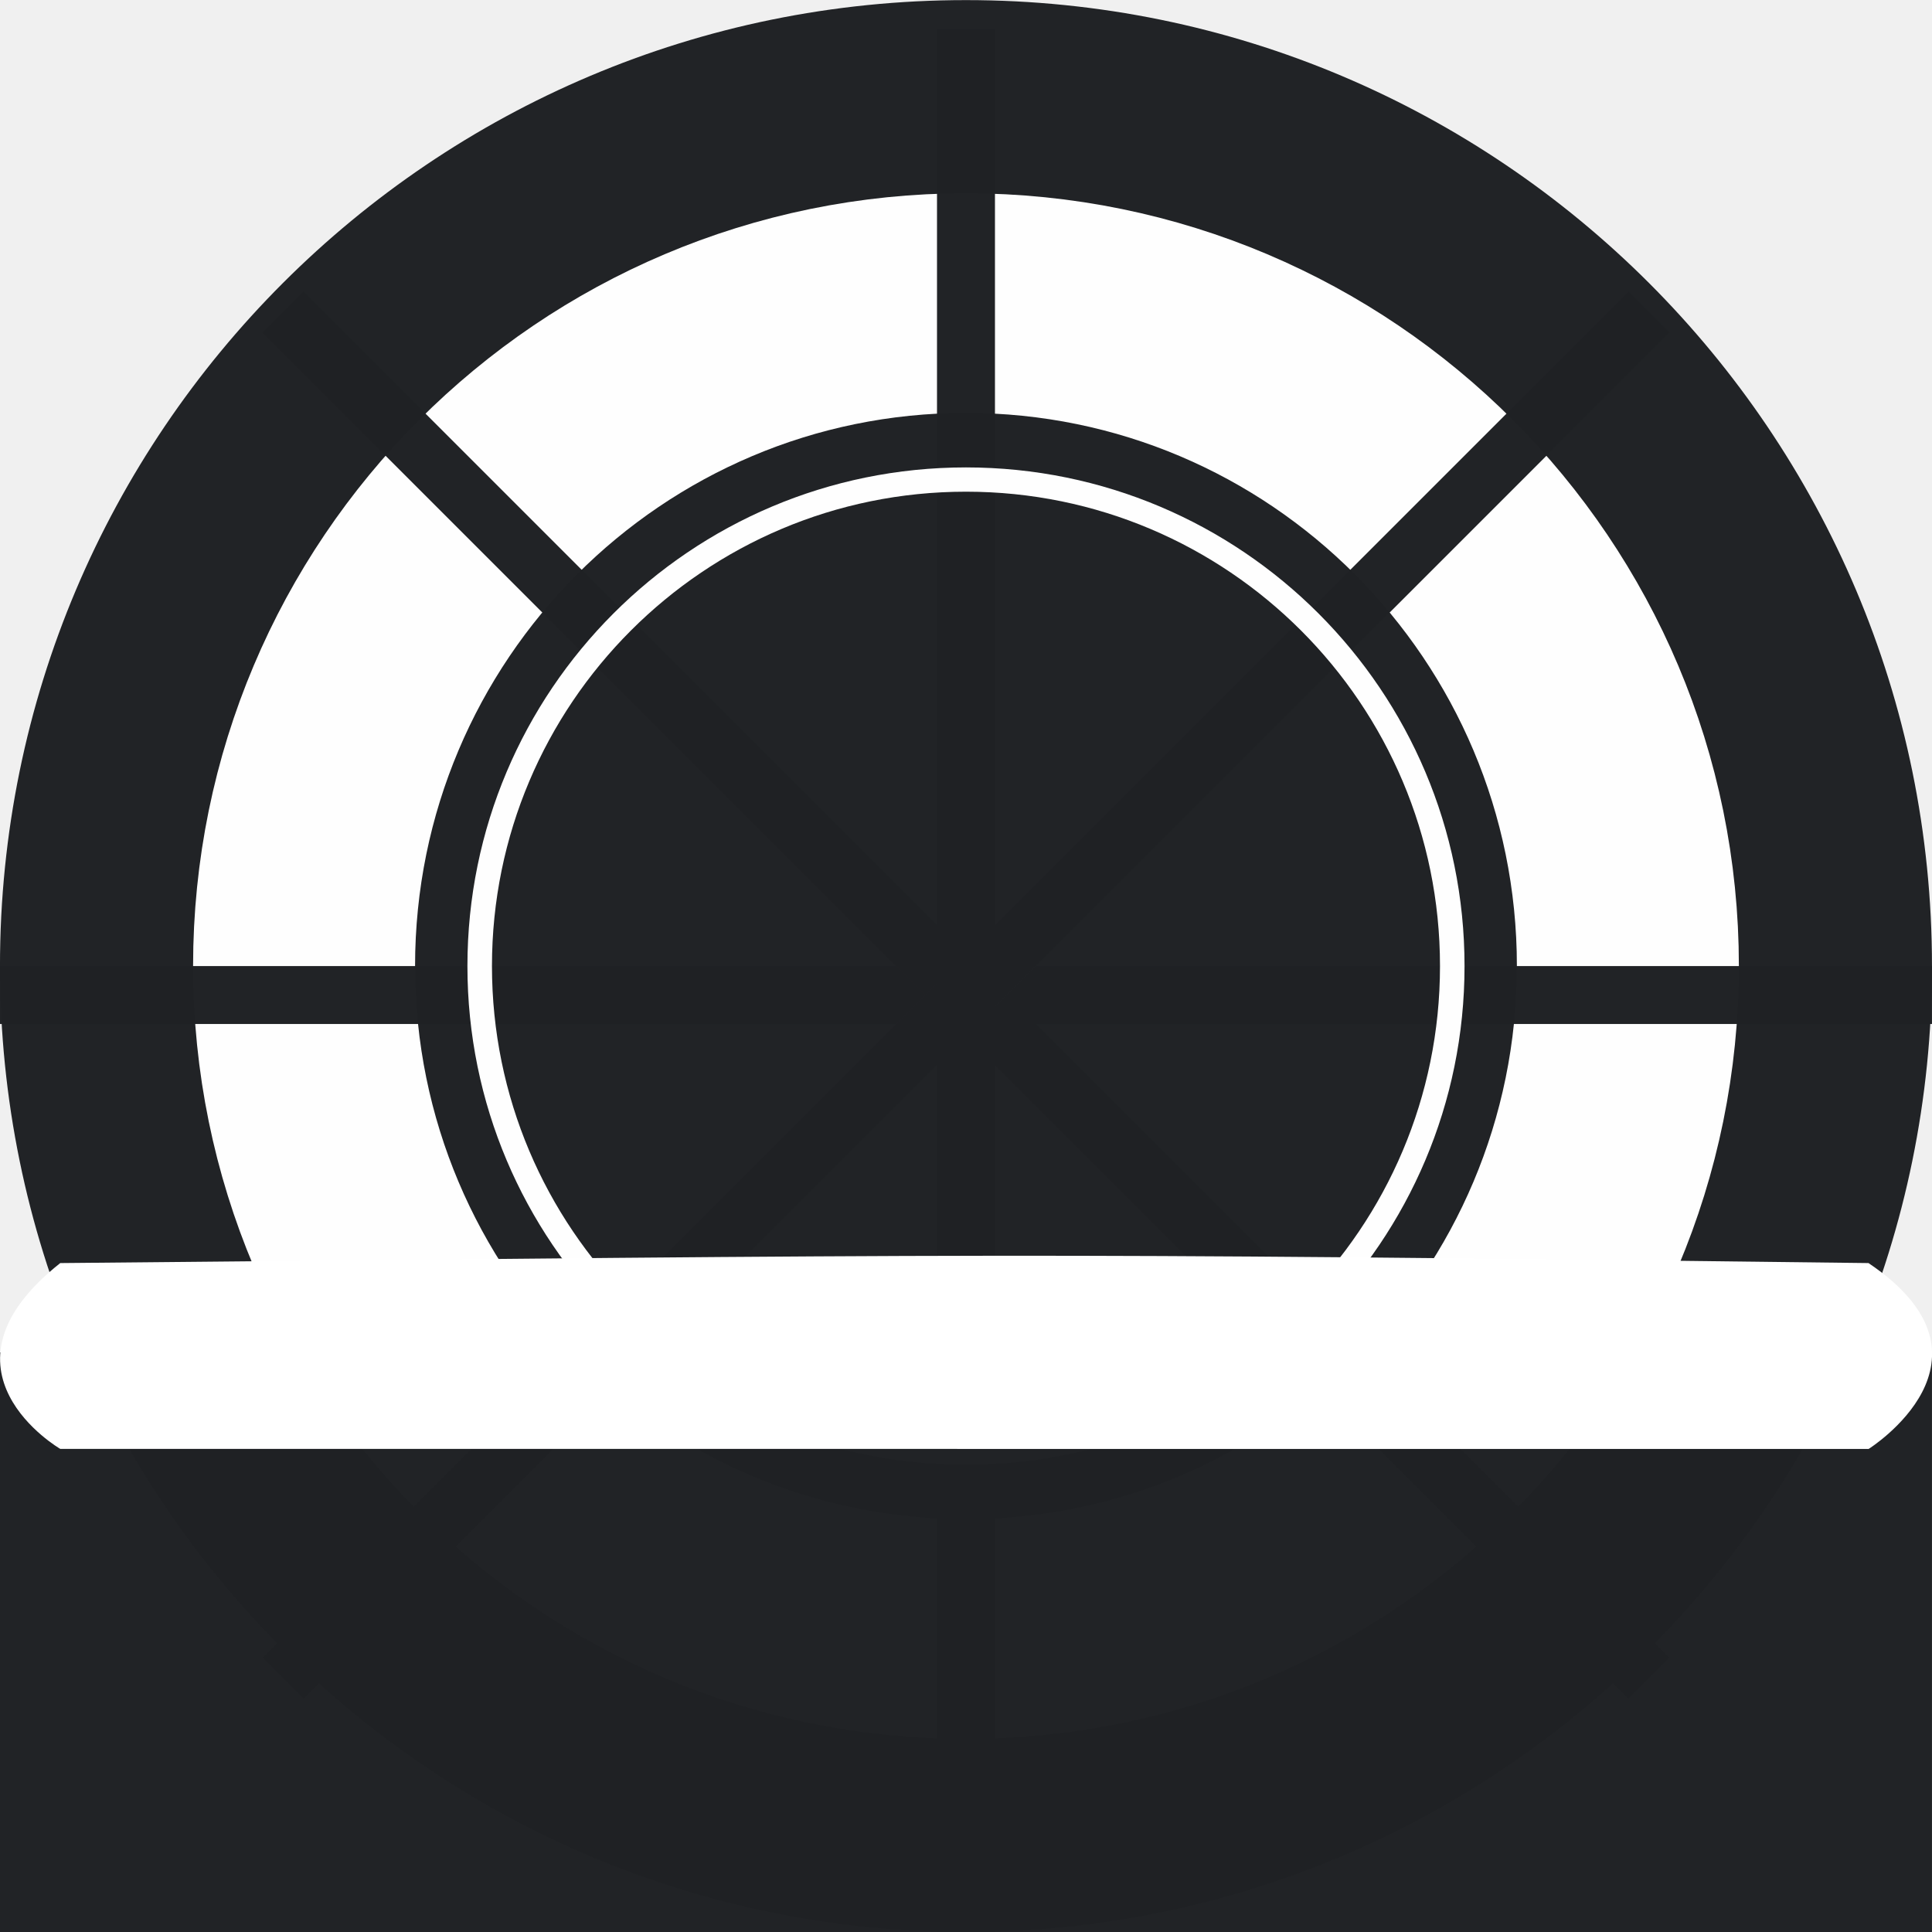
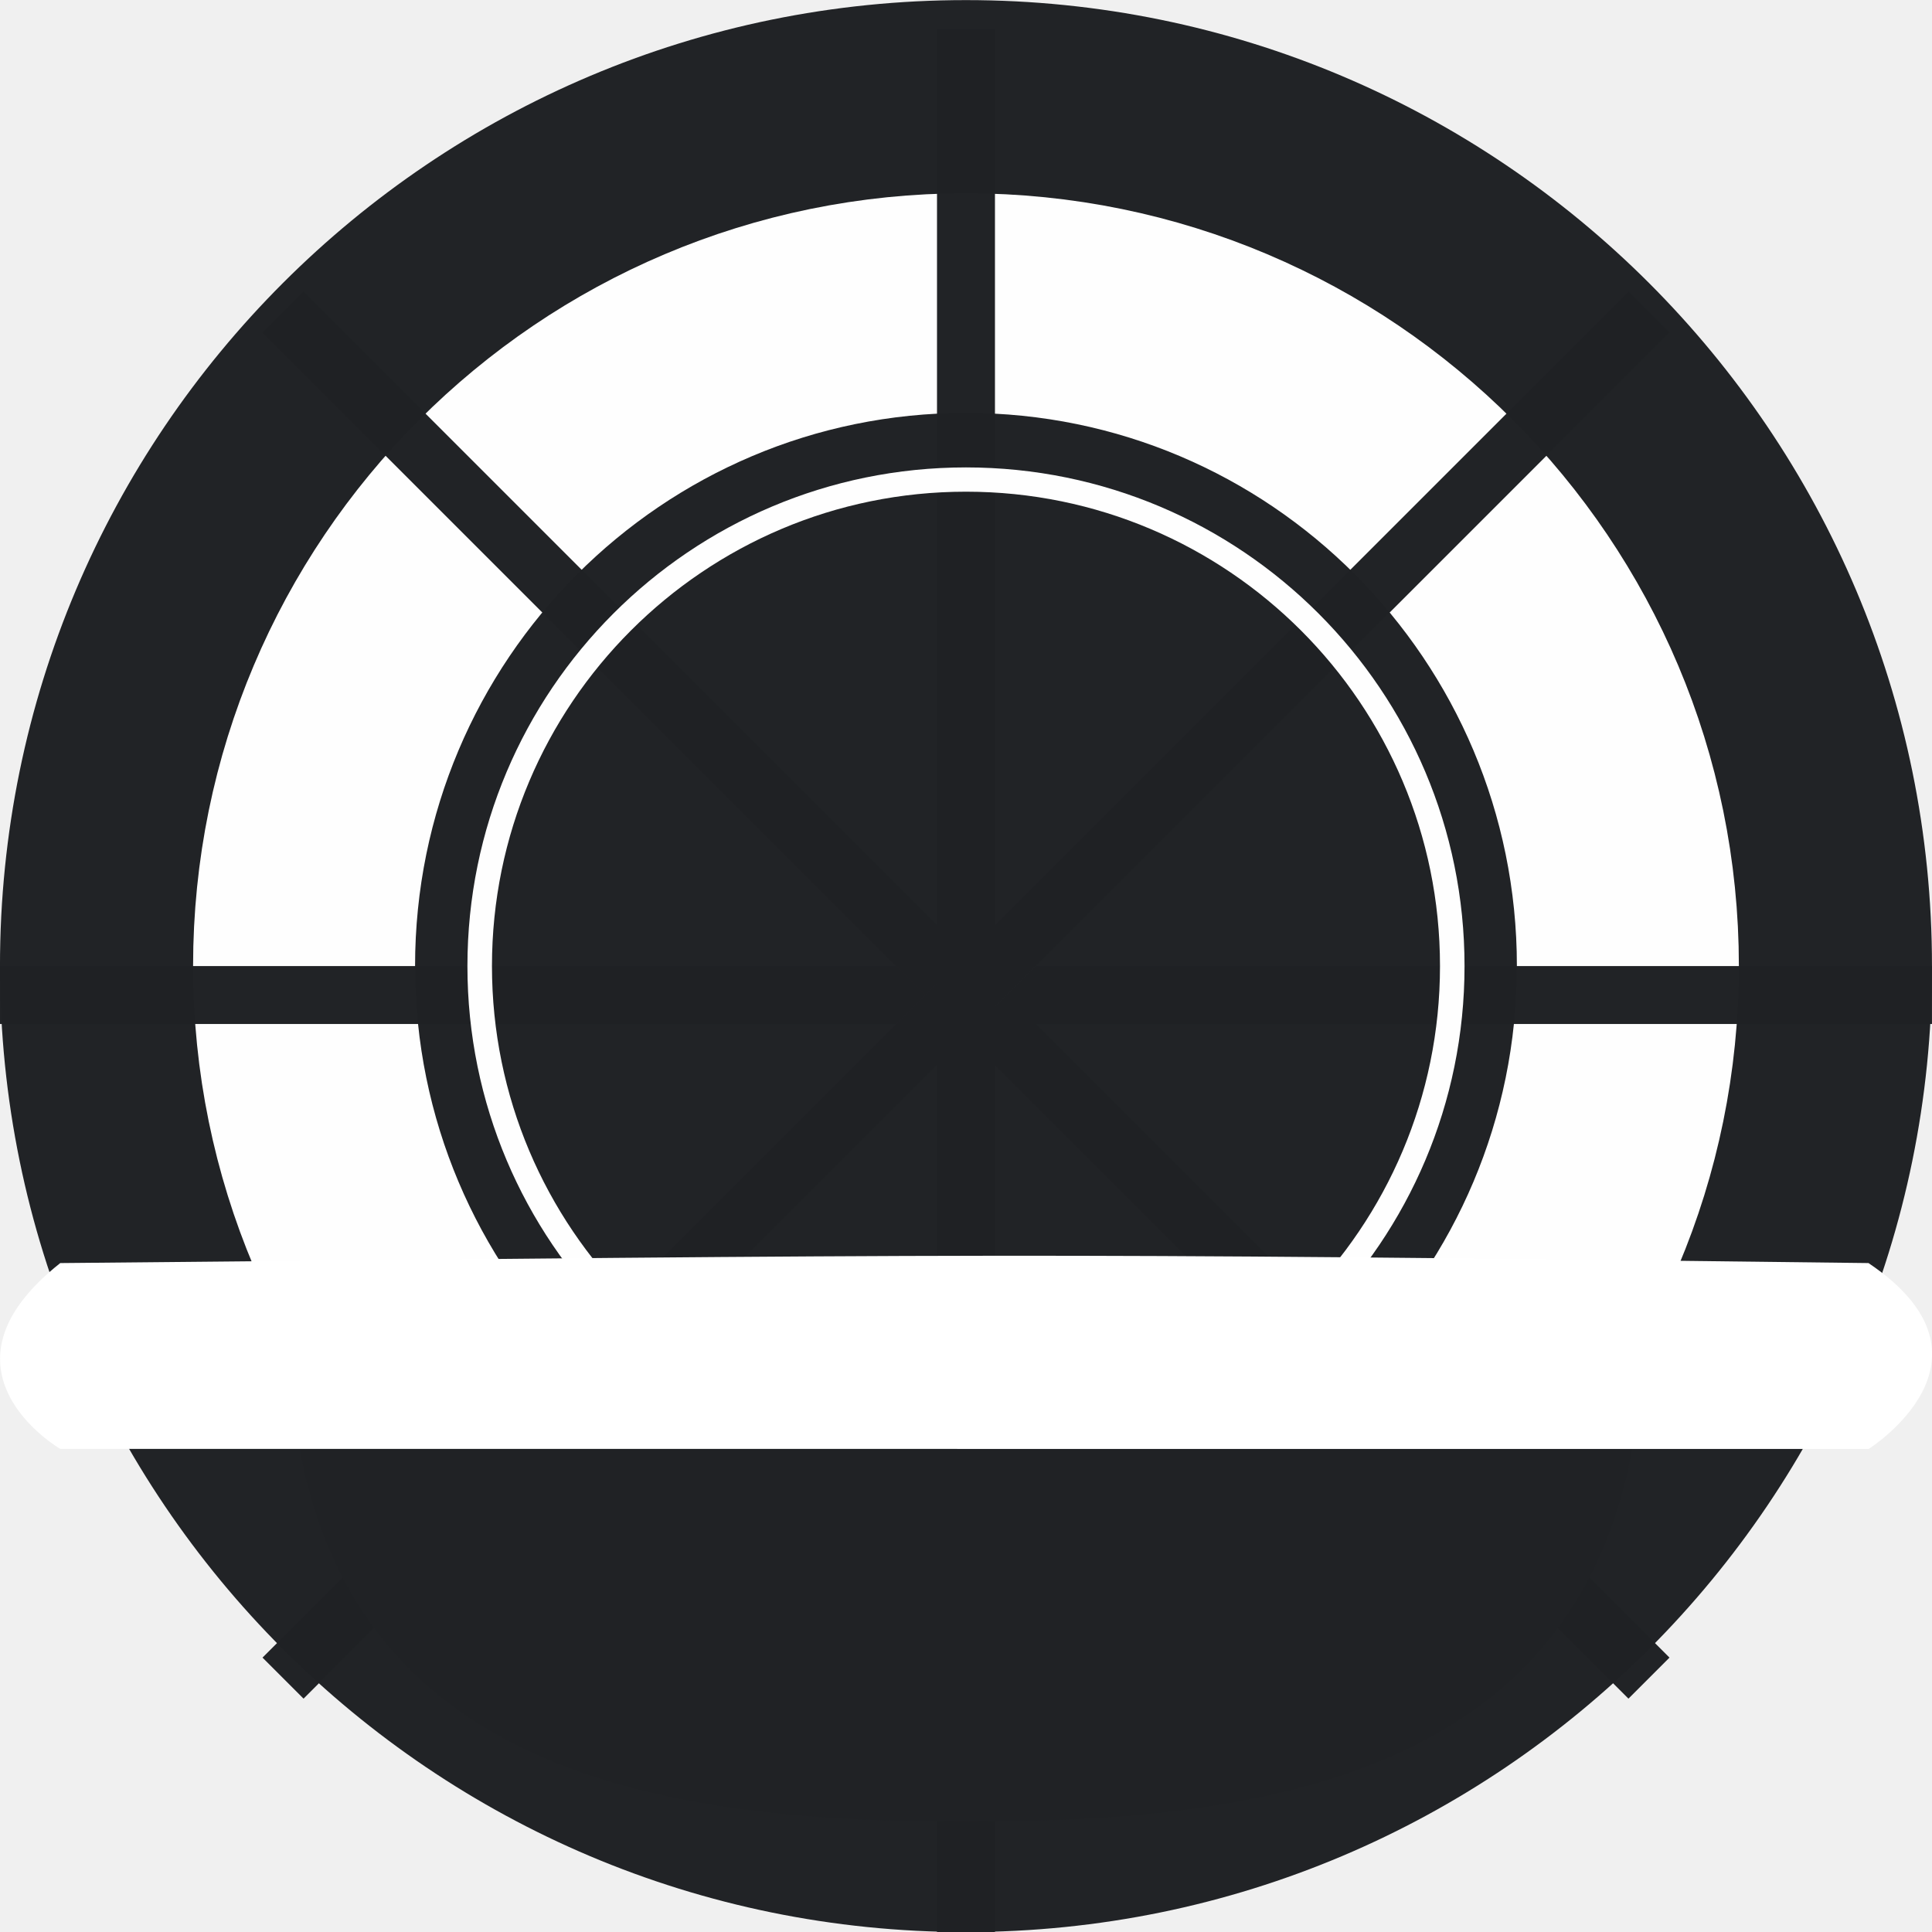
<svg xmlns="http://www.w3.org/2000/svg" xmlns:xlink="http://www.w3.org/1999/xlink" width="10mm" height="10mm" viewBox="0 0 10 10" version="1.1" id="svg8">
  <defs id="defs2">
    <linearGradient id="linearGradient1117">
      <stop style="stop-color:#eaeaea;stop-opacity:1" offset="0" id="stop1113" />
      <stop style="stop-color:#ffffff;stop-opacity:1" offset="0.495" id="stop1119" />
      <stop style="stop-color:#787878;stop-opacity:1" offset="1" id="stop1115" />
    </linearGradient>
    <linearGradient id="linearGradient1100">
      <stop style="stop-color:#ffffff;stop-opacity:1;" offset="0" id="stop1096" />
      <stop style="stop-color:#717171;stop-opacity:1" offset="1" id="stop1098" />
    </linearGradient>
    <linearGradient xlink:href="#linearGradient1100" id="linearGradient1102" x1="90.564" y1="40.418" x2="93.458" y2="40.418" gradientUnits="userSpaceOnUse" gradientTransform="translate(-23.8125,-23.54792)" />
    <linearGradient xlink:href="#linearGradient1117" id="linearGradient1111" x1="88.045" y1="42.865" x2="93" y2="42.879" gradientUnits="userSpaceOnUse" gradientTransform="translate(-23.8125,-23.54792)" />
  </defs>
  <g id="layer1">
    <g id="g1147" transform="matrix(1,0,0,0.9894808,-0.1781167,-2.398967)">
      <ellipse style="opacity:0.995;fill:#202225;stroke-width:0.294;fill-opacity:1" id="path850" cx="5.178" cy="7.478" rx="5" ry="5.053" />
      <ellipse style="opacity:0.995;fill:none;fill-opacity:0.996;stroke:#ffffff;stroke-width:1.149;stroke-miterlimit:4;stroke-dasharray:none;stroke-opacity:1" id="path893" cx="5.178" cy="7.478" rx="3.426" ry="3.468" />
      <g id="g974">
        <rect style="opacity:0.995;fill:#202225;fill-opacity:0.996;stroke:none;stroke-width:0.01;stroke-miterlimit:4;stroke-dasharray:none;stroke-opacity:1" id="rect895" width="10" height="0.303" x="0.178" y="7.478" />
        <rect style="opacity:0.995;fill:#202225;fill-opacity:0.996;stroke:none;stroke-width:0.01;stroke-miterlimit:4;stroke-dasharray:none;stroke-opacity:1" id="rect895-1" width="10.053" height="0.302" x="4.021" y="1.535" transform="matrix(0.7033582,0.7108356,-0.7033582,0.7108356,0,0)" />
        <rect style="opacity:0.995;fill:#202225;fill-opacity:0.996;stroke:none;stroke-width:0.01;stroke-miterlimit:4;stroke-dasharray:none;stroke-opacity:1" id="rect895-7" width="10.053" height="0.302" x="-6.712" y="8.897" transform="matrix(0.7033582,-0.7108356,0.7033582,0.7108356,0,0)" />
        <rect style="opacity:0.995;fill:#202225;fill-opacity:0.996;stroke:none;stroke-width:0.01;stroke-miterlimit:4;stroke-dasharray:none;stroke-opacity:1" id="rect895-6" width="10.106" height="0.3" x="2.576" y="-5.328" transform="rotate(90)" />
      </g>
      <ellipse style="opacity:0.995;fill:none;fill-opacity:1;stroke:#ffffff;stroke-width:0.127;stroke-miterlimit:4;stroke-dasharray:none;stroke-opacity:1" id="path889" cx="5.178" cy="7.478" rx="2.517" ry="2.545" />
-       <rect style="opacity:0.995;fill:#202225;fill-opacity:0.996;stroke:none;stroke-width:0.149;stroke-miterlimit:4;stroke-dasharray:none;stroke-opacity:1" id="rect891" width="10" height="3.032" x="0.178" y="9.499" />
+       <path style="fill:#202225;fill-opacity:1;stroke:none;stroke-width:0.293px;stroke-linecap:butt;stroke-linejoin:miter;stroke-opacity:1" d="m 1.678,9.503 c 3.535,-0.018 3.576,-0.038 7,0 -0.071,2.195 -1.886,2.451 -3.5,2.451 -1.614,0 -3.429,-0.255 -3.5,-2.451 z" id="path853" />
      <path style="fill:#ffffff;fill-opacity:1;stroke:none;stroke-width:0.461px;stroke-linecap:butt;stroke-linejoin:miter;stroke-opacity:1" d="m 9.85,9.032 c 0.739,0.503 0,0.972 0,0.972 l -9.36,-3.91e-4 c 0,0 -0.701,-0.411 0,-0.972 4.87,-0.046 4.841,-0.056 9.36,0 z" id="path887" />
    </g>
  </g>
</svg>
